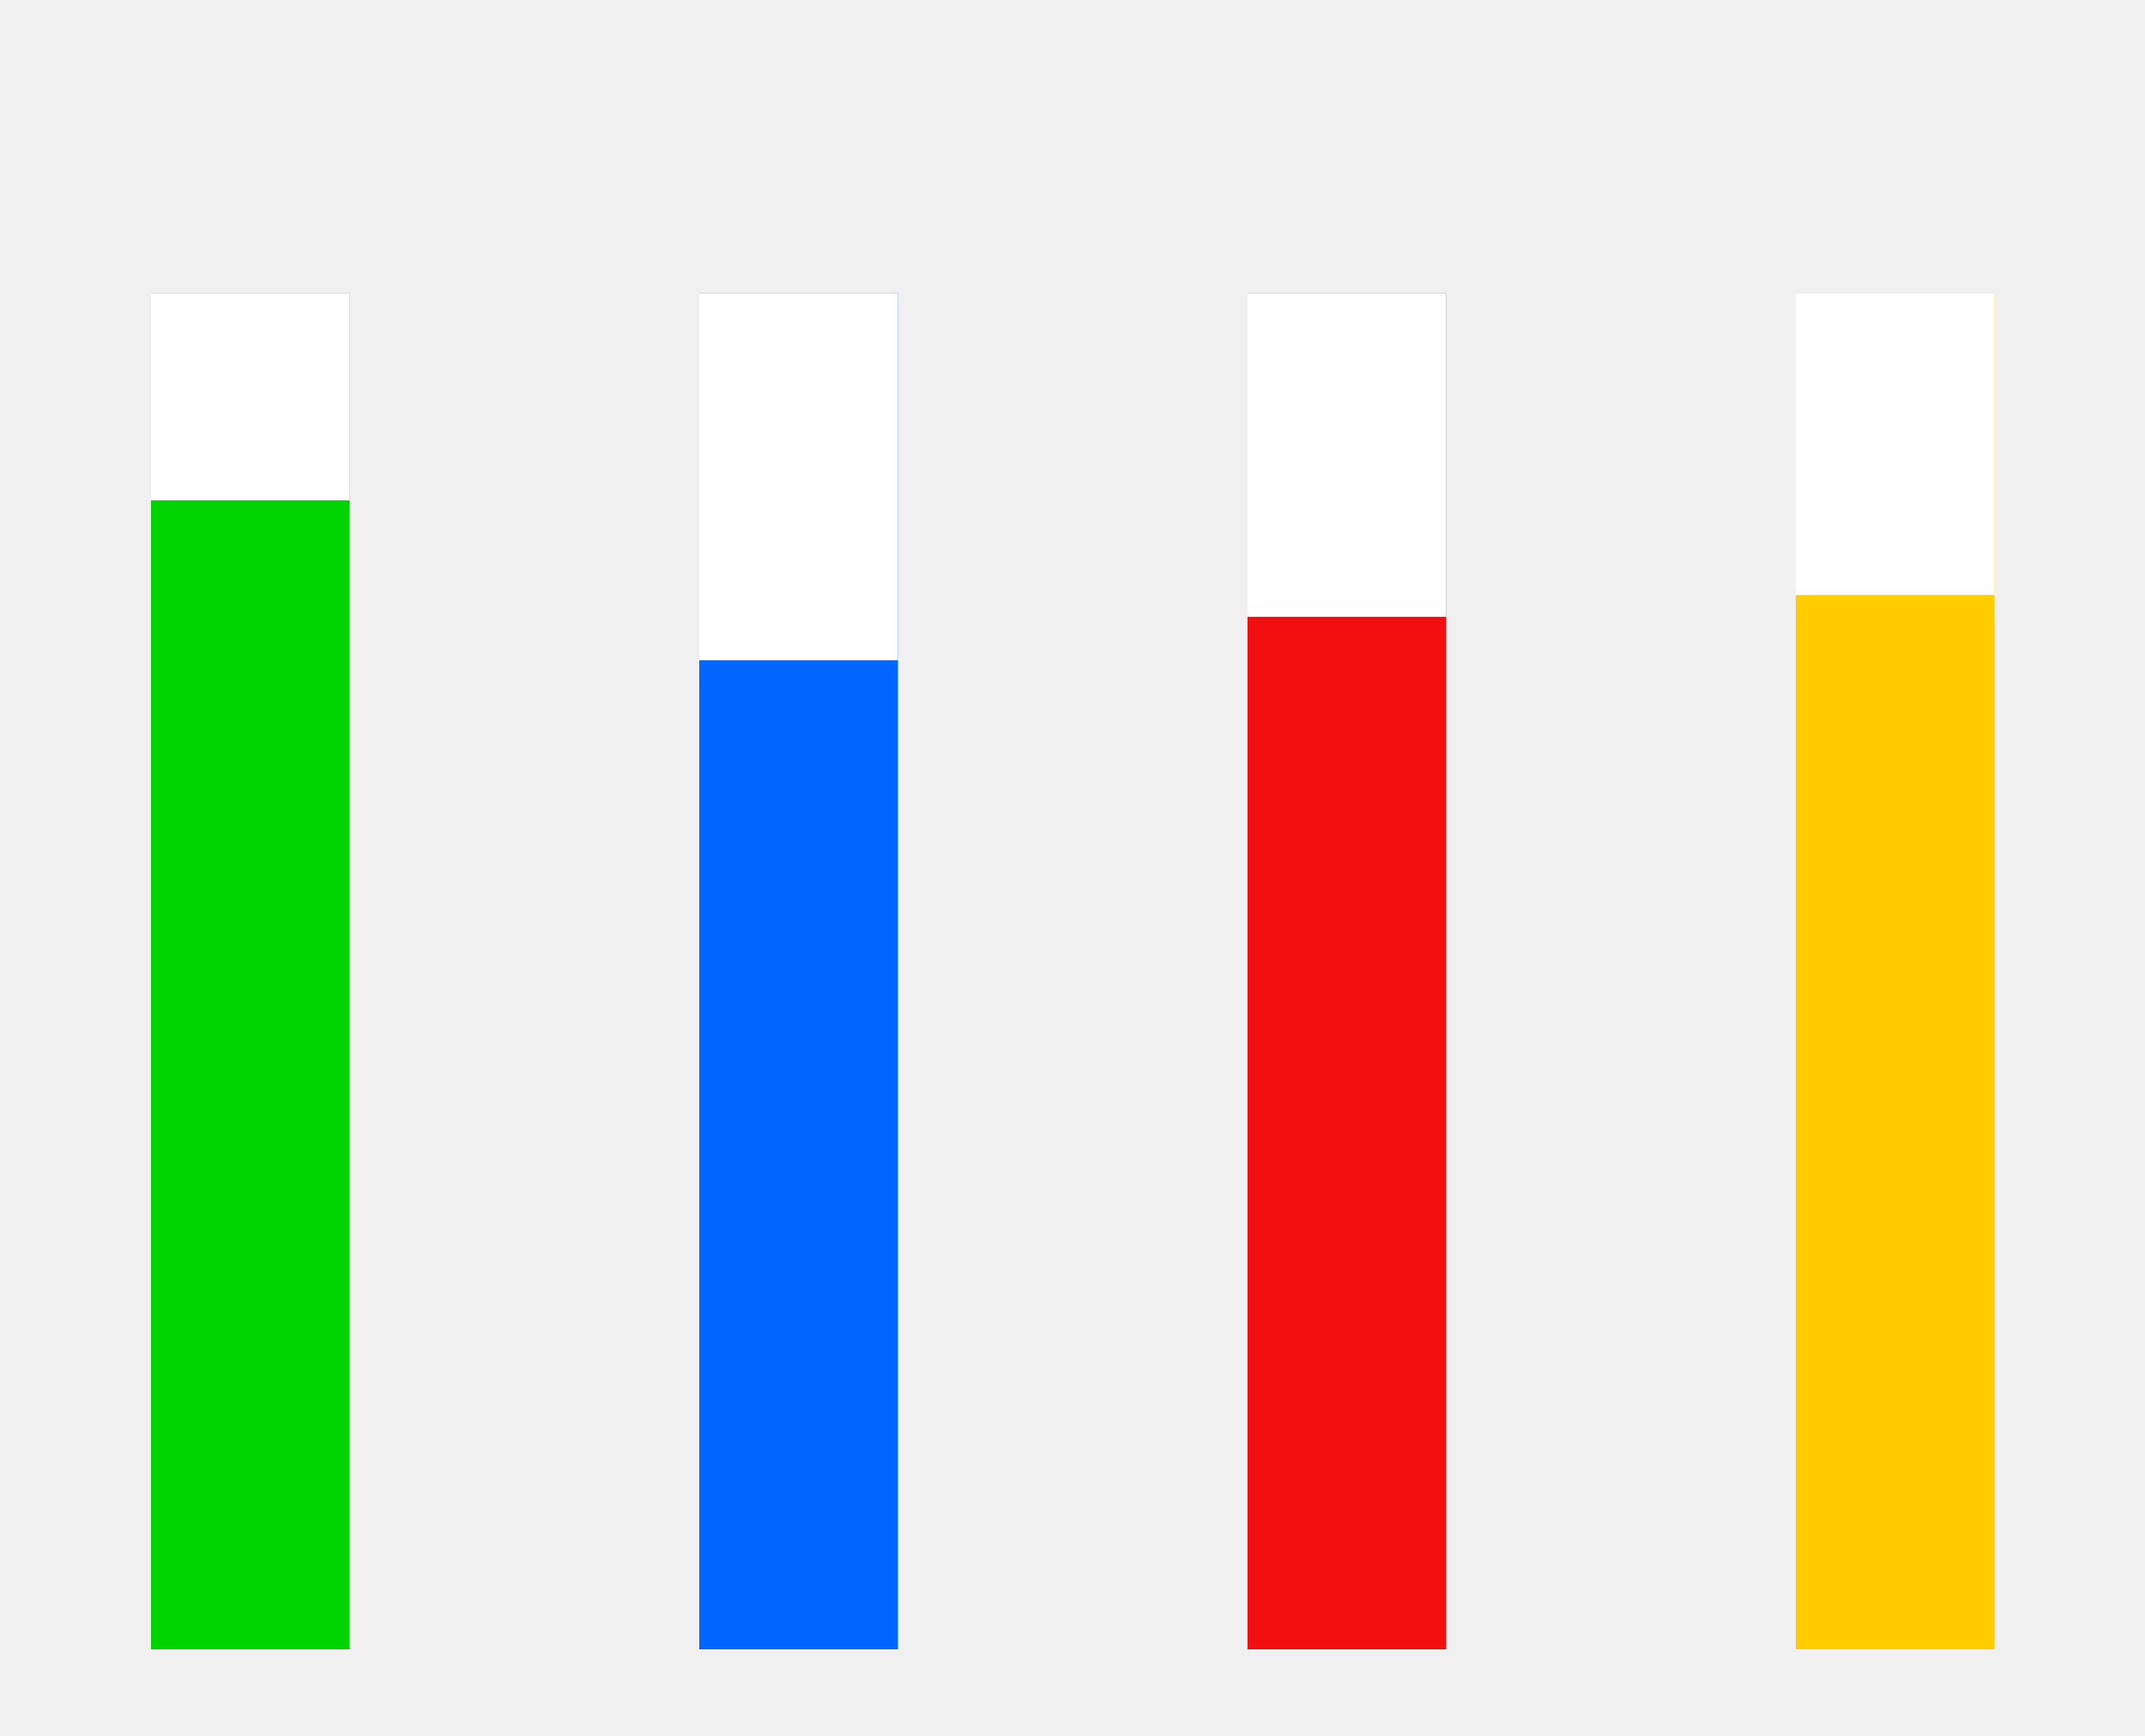
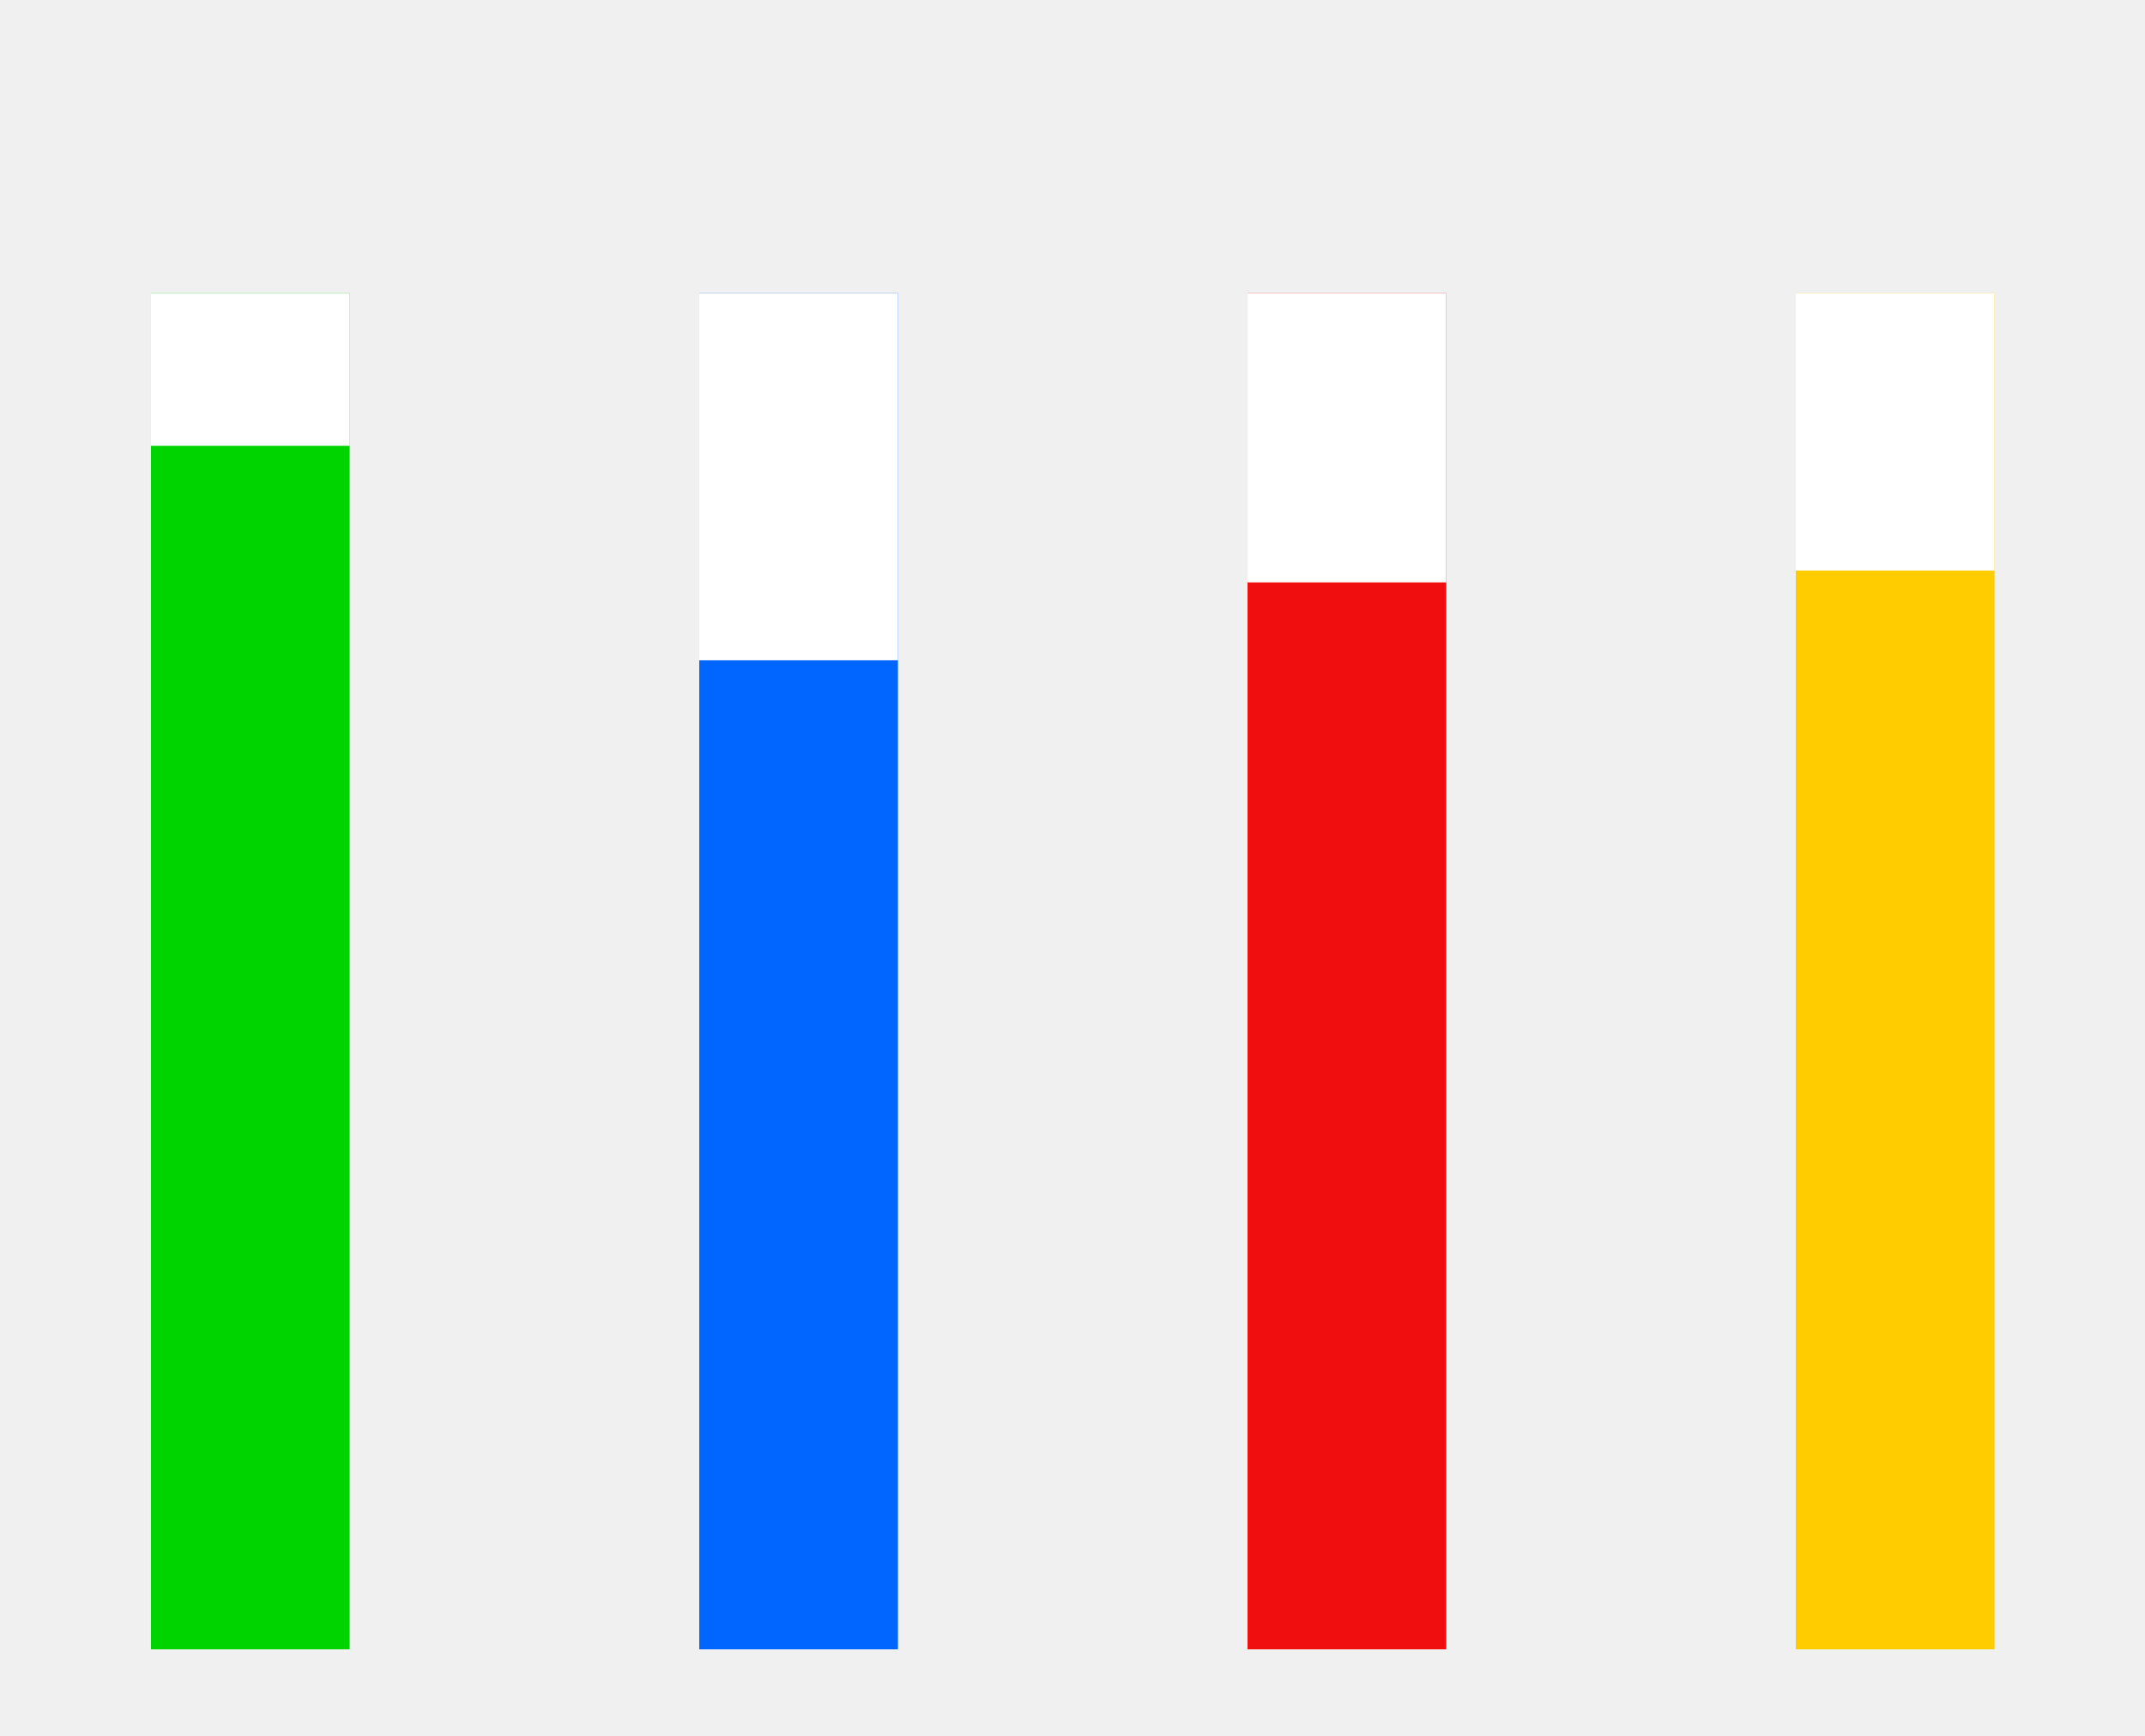
<svg xmlns="http://www.w3.org/2000/svg" version="1.1" viewBox="0 0 492 398">
  <rect x="286.15" y="67.247" width="45.576" height="311" fill="#f10e0e" />
  <rect x="160.39" y="67.247" width="45.576" height="311" fill="#06f" />
  <rect x="411.9" y="67.247" width="45.576" height="311" fill="#fc0" />
  <rect x="34.629" y="67.247" width="45.576" height="311" fill="#00d400" />
-   <rect id="Originalartikel" x="34.629" y="67.247" width="45.578" height="47.500" fill="#fff" />
+   <rect id="Originalartikel" x="34.629" y="67.247" width="45.578" height="35.000" fill="#fff" />
  <rect id="Uebersetzungen" x="160.39" y="67.247" width="45.578" height="84.167" fill="#fff" />
-   <rect id="Feedback" x="286.15" y="67.247" width="45.578" height="74.211" fill="#fff" />
-   <rect id="Artworks" x="411.9" y="67.247" width="45.578" height="69.200" fill="#fff" />
+   <rect id="Feedback" x="286.15" y="67.247" width="45.578" height="66.316" fill="#fff" />
+   <rect id="Artworks" x="411.9" y="67.247" width="45.578" height="63.600" fill="#fff" />
</svg>
